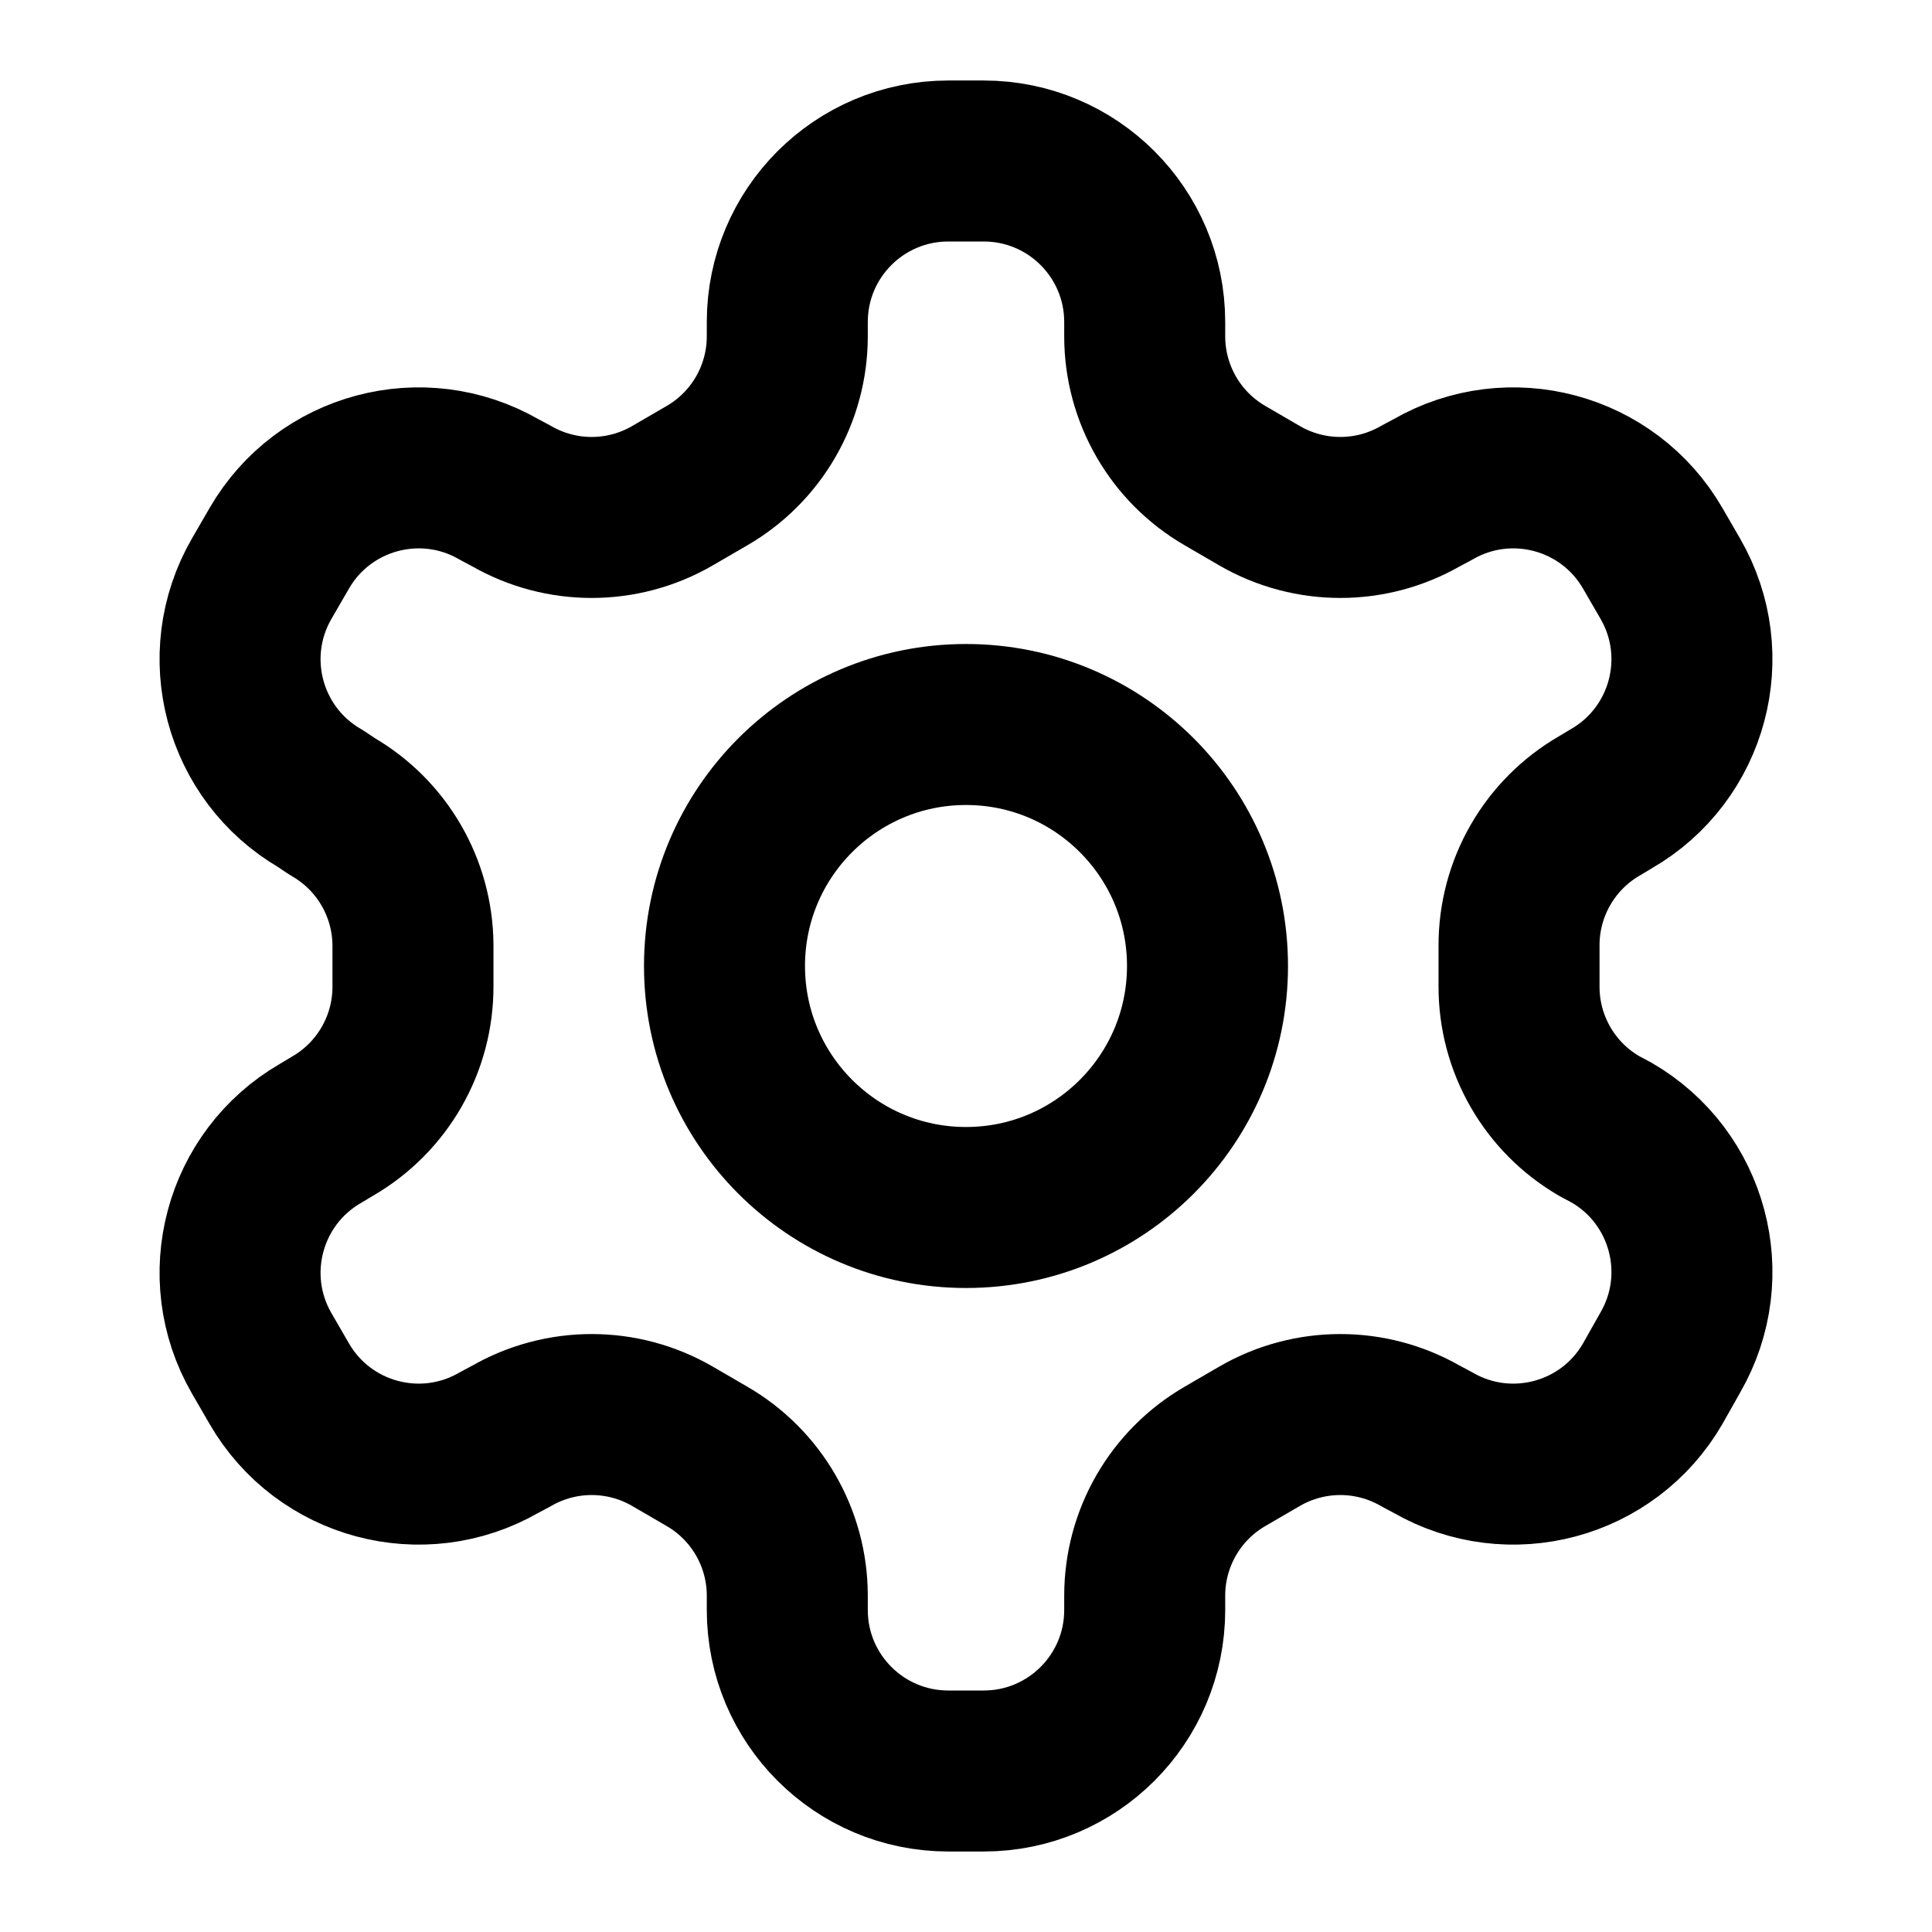
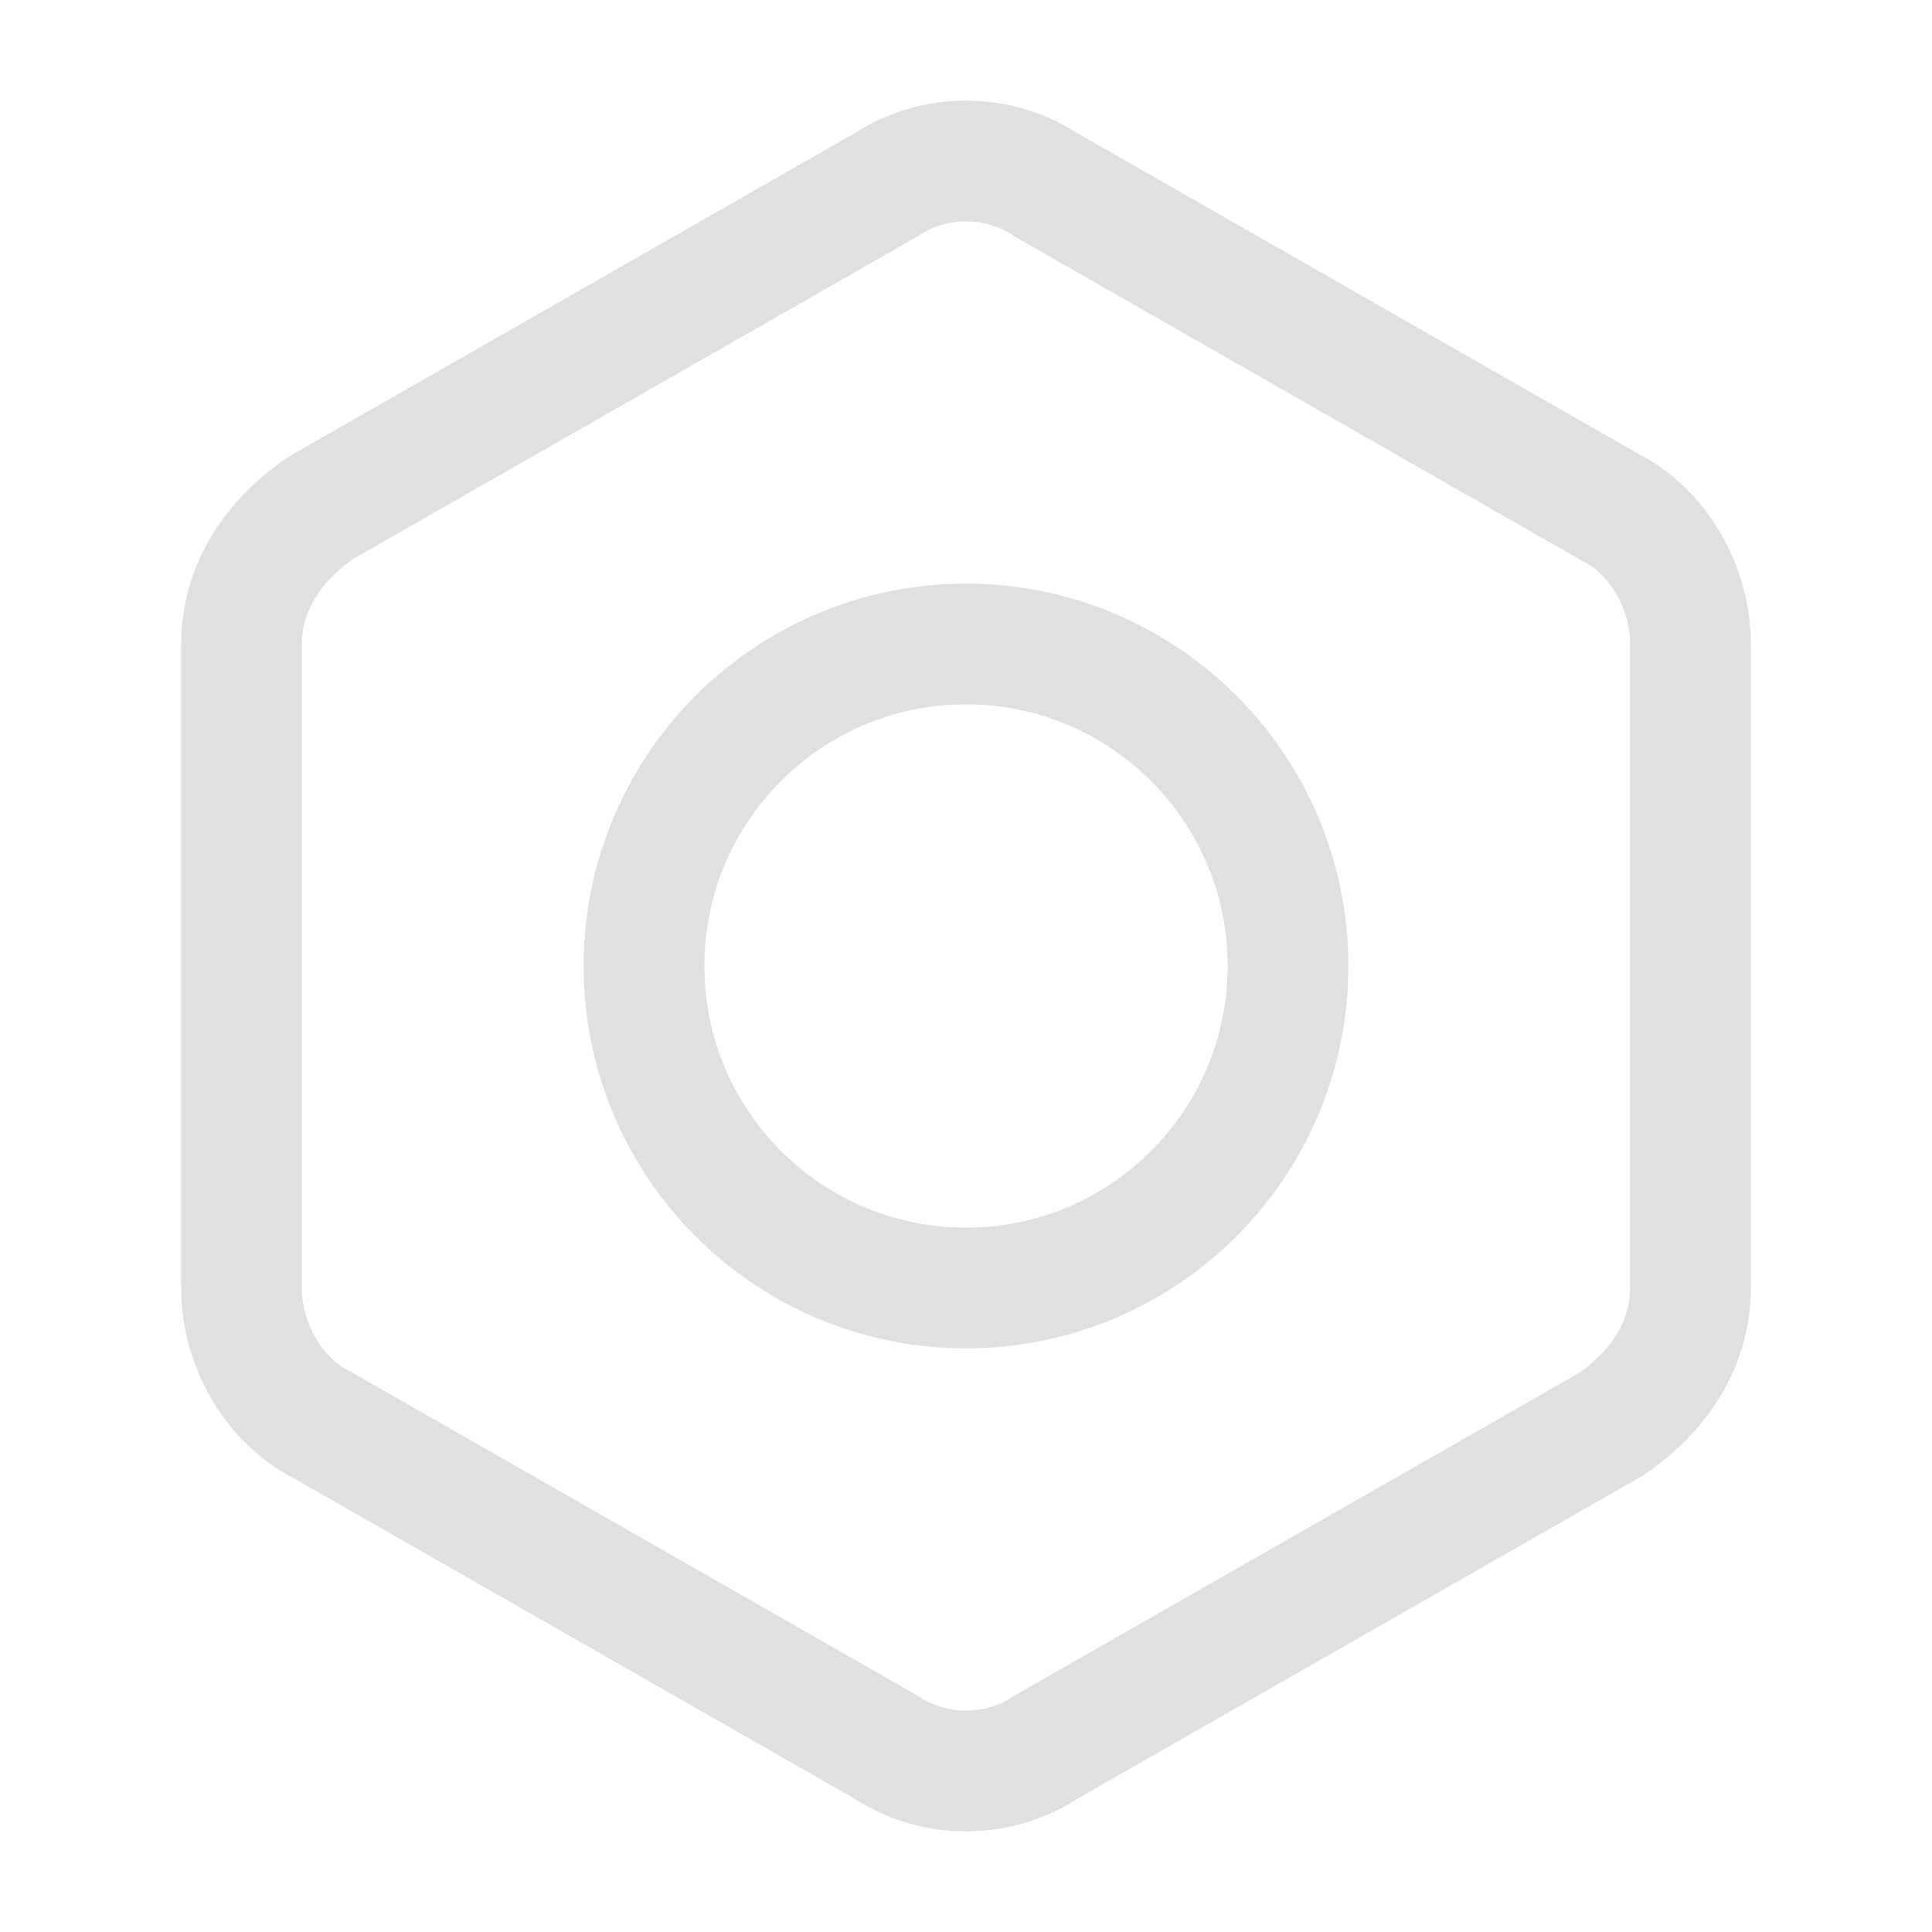
- <svg xmlns="http://www.w3.org/2000/svg" width="24" height="24" viewBox="0 0 24 24" fill="none" stroke="currentColor" stroke-width="2" stroke-linecap="round" stroke-linejoin="round">
-   <path d="M12.22 2h-.44a2 2 0 0 0-2 2v.18a2 2 0 0 1-1 1.73l-.43.25a2 2 0 0 1-2 0l-.15-.08a2 2 0 0 0-2.73.73l-.22.38a2 2 0 0 0 .73 2.73l.15.1a2 2 0 0 1 1 1.72v.51a2 2 0 0 1-1 1.74l-.15.09a2 2 0 0 0-.73 2.73l.22.38a2 2 0 0 0 2.73.73l.15-.08a2 2 0 0 1 2 0l.43.25a2 2 0 0 1 1 1.73V20a2 2 0 0 0 2 2h.44a2 2 0 0 0 2-2v-.18a2 2 0 0 1 1-1.73l.43-.25a2 2 0 0 1 2 0l.15.08a2 2 0 0 0 2.73-.73l.22-.39a2 2 0 0 0-.73-2.73l-.15-.08a2 2 0 0 1-1-1.74v-.5a2 2 0 0 1 1-1.74l.15-.09a2 2 0 0 0 .73-2.73l-.22-.38a2 2 0 0 0-2.73-.73l-.15.08a2 2 0 0 1-2 0l-.43-.25a2 2 0 0 1-1-1.73V4a2 2 0 0 0-2-2z" />
-   <circle cx="12" cy="12" r="3" />
+ <svg xmlns="http://www.w3.org/2000/svg" id="Layer_1" version="1.1" viewBox="0 0 24 24">
+   <defs>
+     <style>
+       .st0 {
+         fill: none;
+         stroke: #e0e0e0;
+         stroke-linecap: round;
+         stroke-linejoin: round;
+         stroke-width: 1.5px;
+       }
+     </style>
+   </defs>
+   <path class="st0" d="M21,16v-8c0-.7-.4-1.4-1-1.7l-7-4c-.6-.4-1.4-.4-2,0l-7,4c-.6.4-1,1-1,1.7v8c0,.7.4,1.4,1,1.7l7,4c.6.4,1.4.4,2,0l7-4c.6-.4,1-1,1-1.7Z" />
+   <circle class="st0" cx="12" cy="12" r="4" />
</svg>
